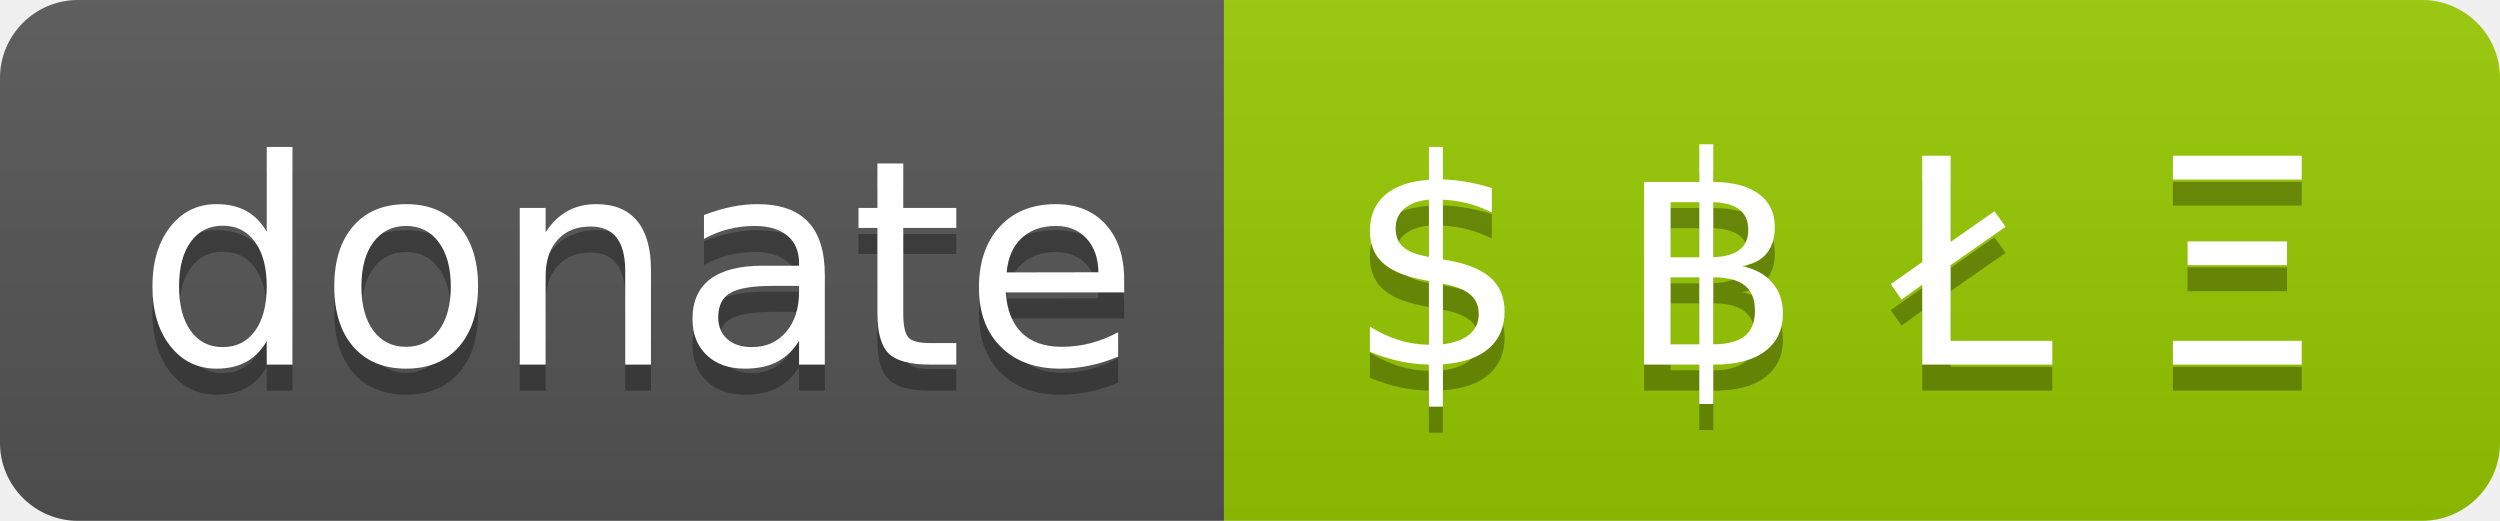
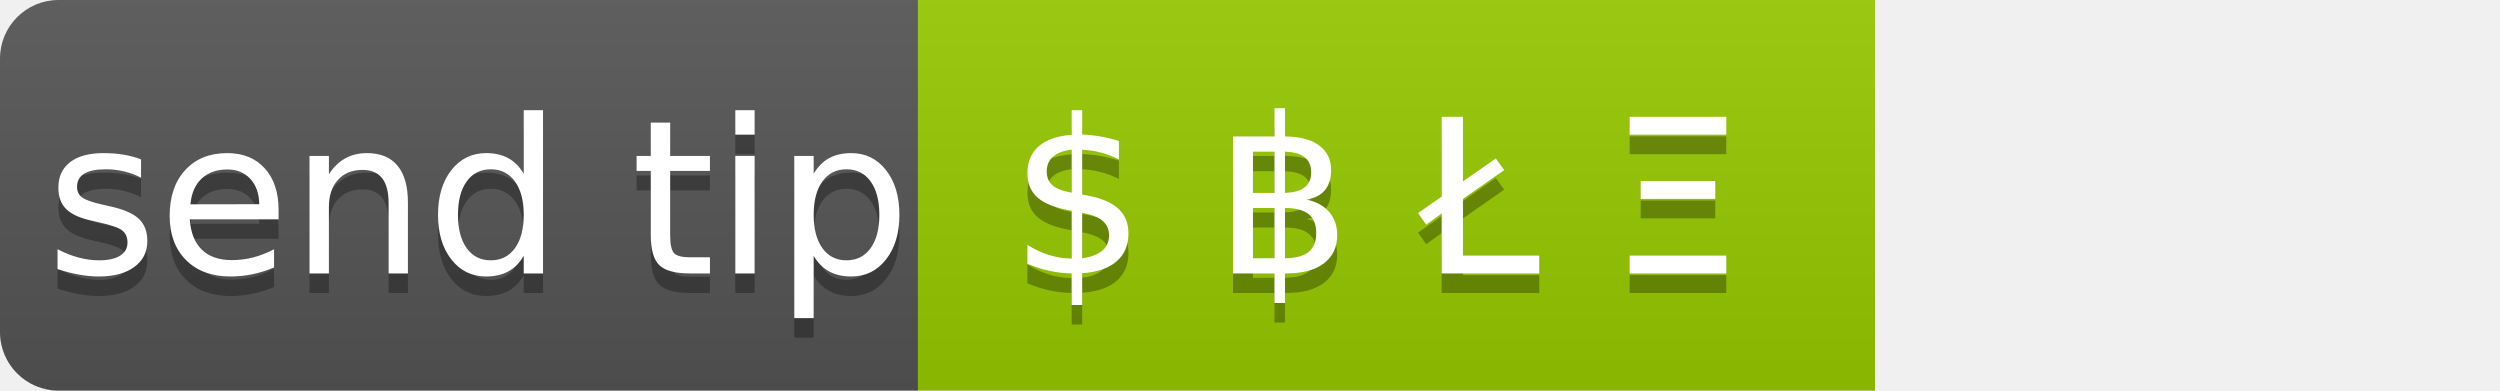
- <svg xmlns="http://www.w3.org/2000/svg" xmlns:xlink="http://www.w3.org/1999/xlink" width="96" height="20">
+ <svg xmlns="http://www.w3.org/2000/svg" xmlns:xlink="http://www.w3.org/1999/xlink" width="128" height="20">
  <linearGradient id="b" x2="0" y2="100%">
    <stop offset="0" stop-color="#bbb" stop-opacity=".1" />
    <stop offset="1" stop-opacity=".1" />
  </linearGradient>
  <clipPath id="a">
-     <rect width="96" height="20" rx="3" fill="#fff" />
+     <rect width="128" height="20" rx="3" fill="#fff" />
  </clipPath>
  <g clip-path="url(#a)">
    <path fill="#555" d="M0 0h47v20H0z" />
    <path fill="#97CA00" d="M47 0h49v20H47z" />
    <path fill="url(#b)" d="M0 0h96v20H0z" />
  </g>
  <g fill="#fff" text-anchor="middle" font-family="DejaVu Sans,Verdana,Geneva,sans-serif" font-size="110">
-     <text x="245" y="150" fill="#010101" fill-opacity=".3" transform="scale(.1)" textLength="370">donate</text>
-     <text x="245" y="140" transform="scale(.1)" textLength="370">donate</text>
+     <text x="245" y="150" fill="#010101" fill-opacity=".3" transform="scale(.1)" textLength="370">send tip</text>
+     <text x="245" y="140" transform="scale(.1)" textLength="370">send tip</text>
    <text x="705" y="150" fill="#010101" fill-opacity=".3" transform="scale(.1)" textLength="390">$ ฿ Ł Ξ</text>
    <text x="705" y="140" transform="scale(.1)" textLength="390">$ ฿ Ł Ξ</text>
  </g>
  <a target="_blank" xlink:href="/donate/">
    <path fill="rgba(0,0,0,0)" d="M0 0h47v20H0z" />
  </a>
  <a target="_blank" xlink:href="/donate/">
    <path fill="rgba(0,0,0,0)" d="M47 0h49v20H47z" />
  </a>
</svg>
